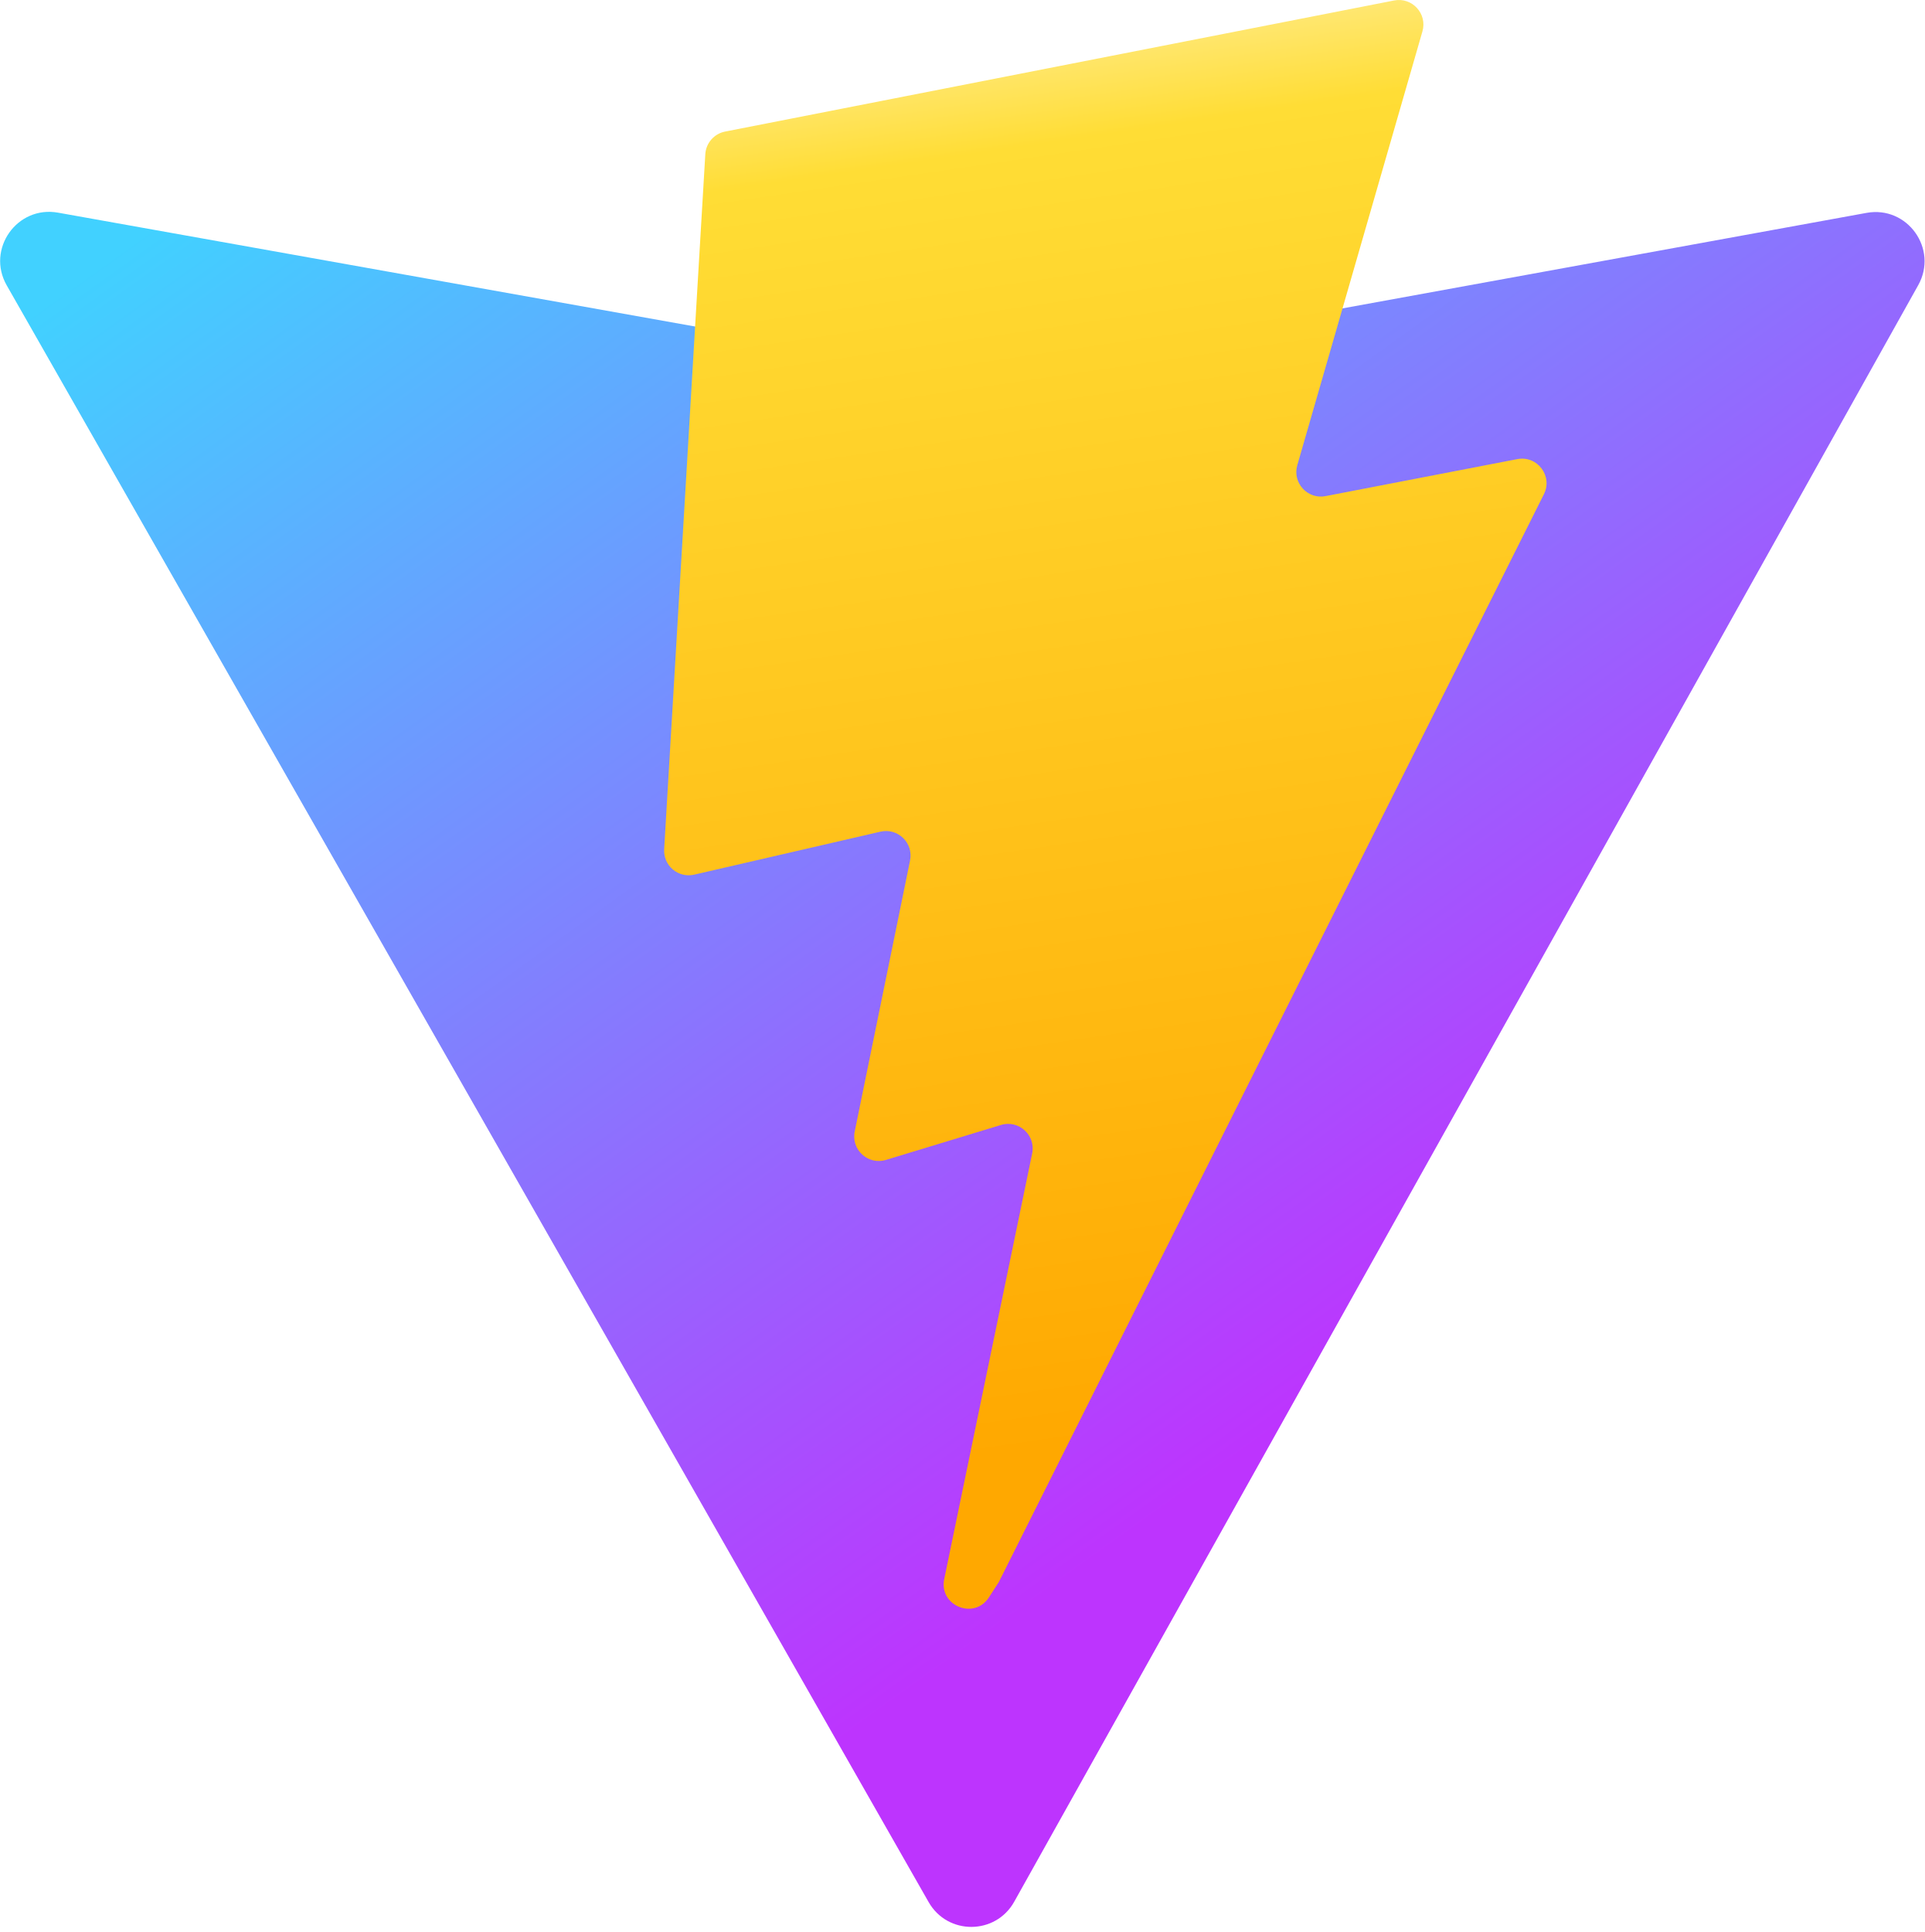
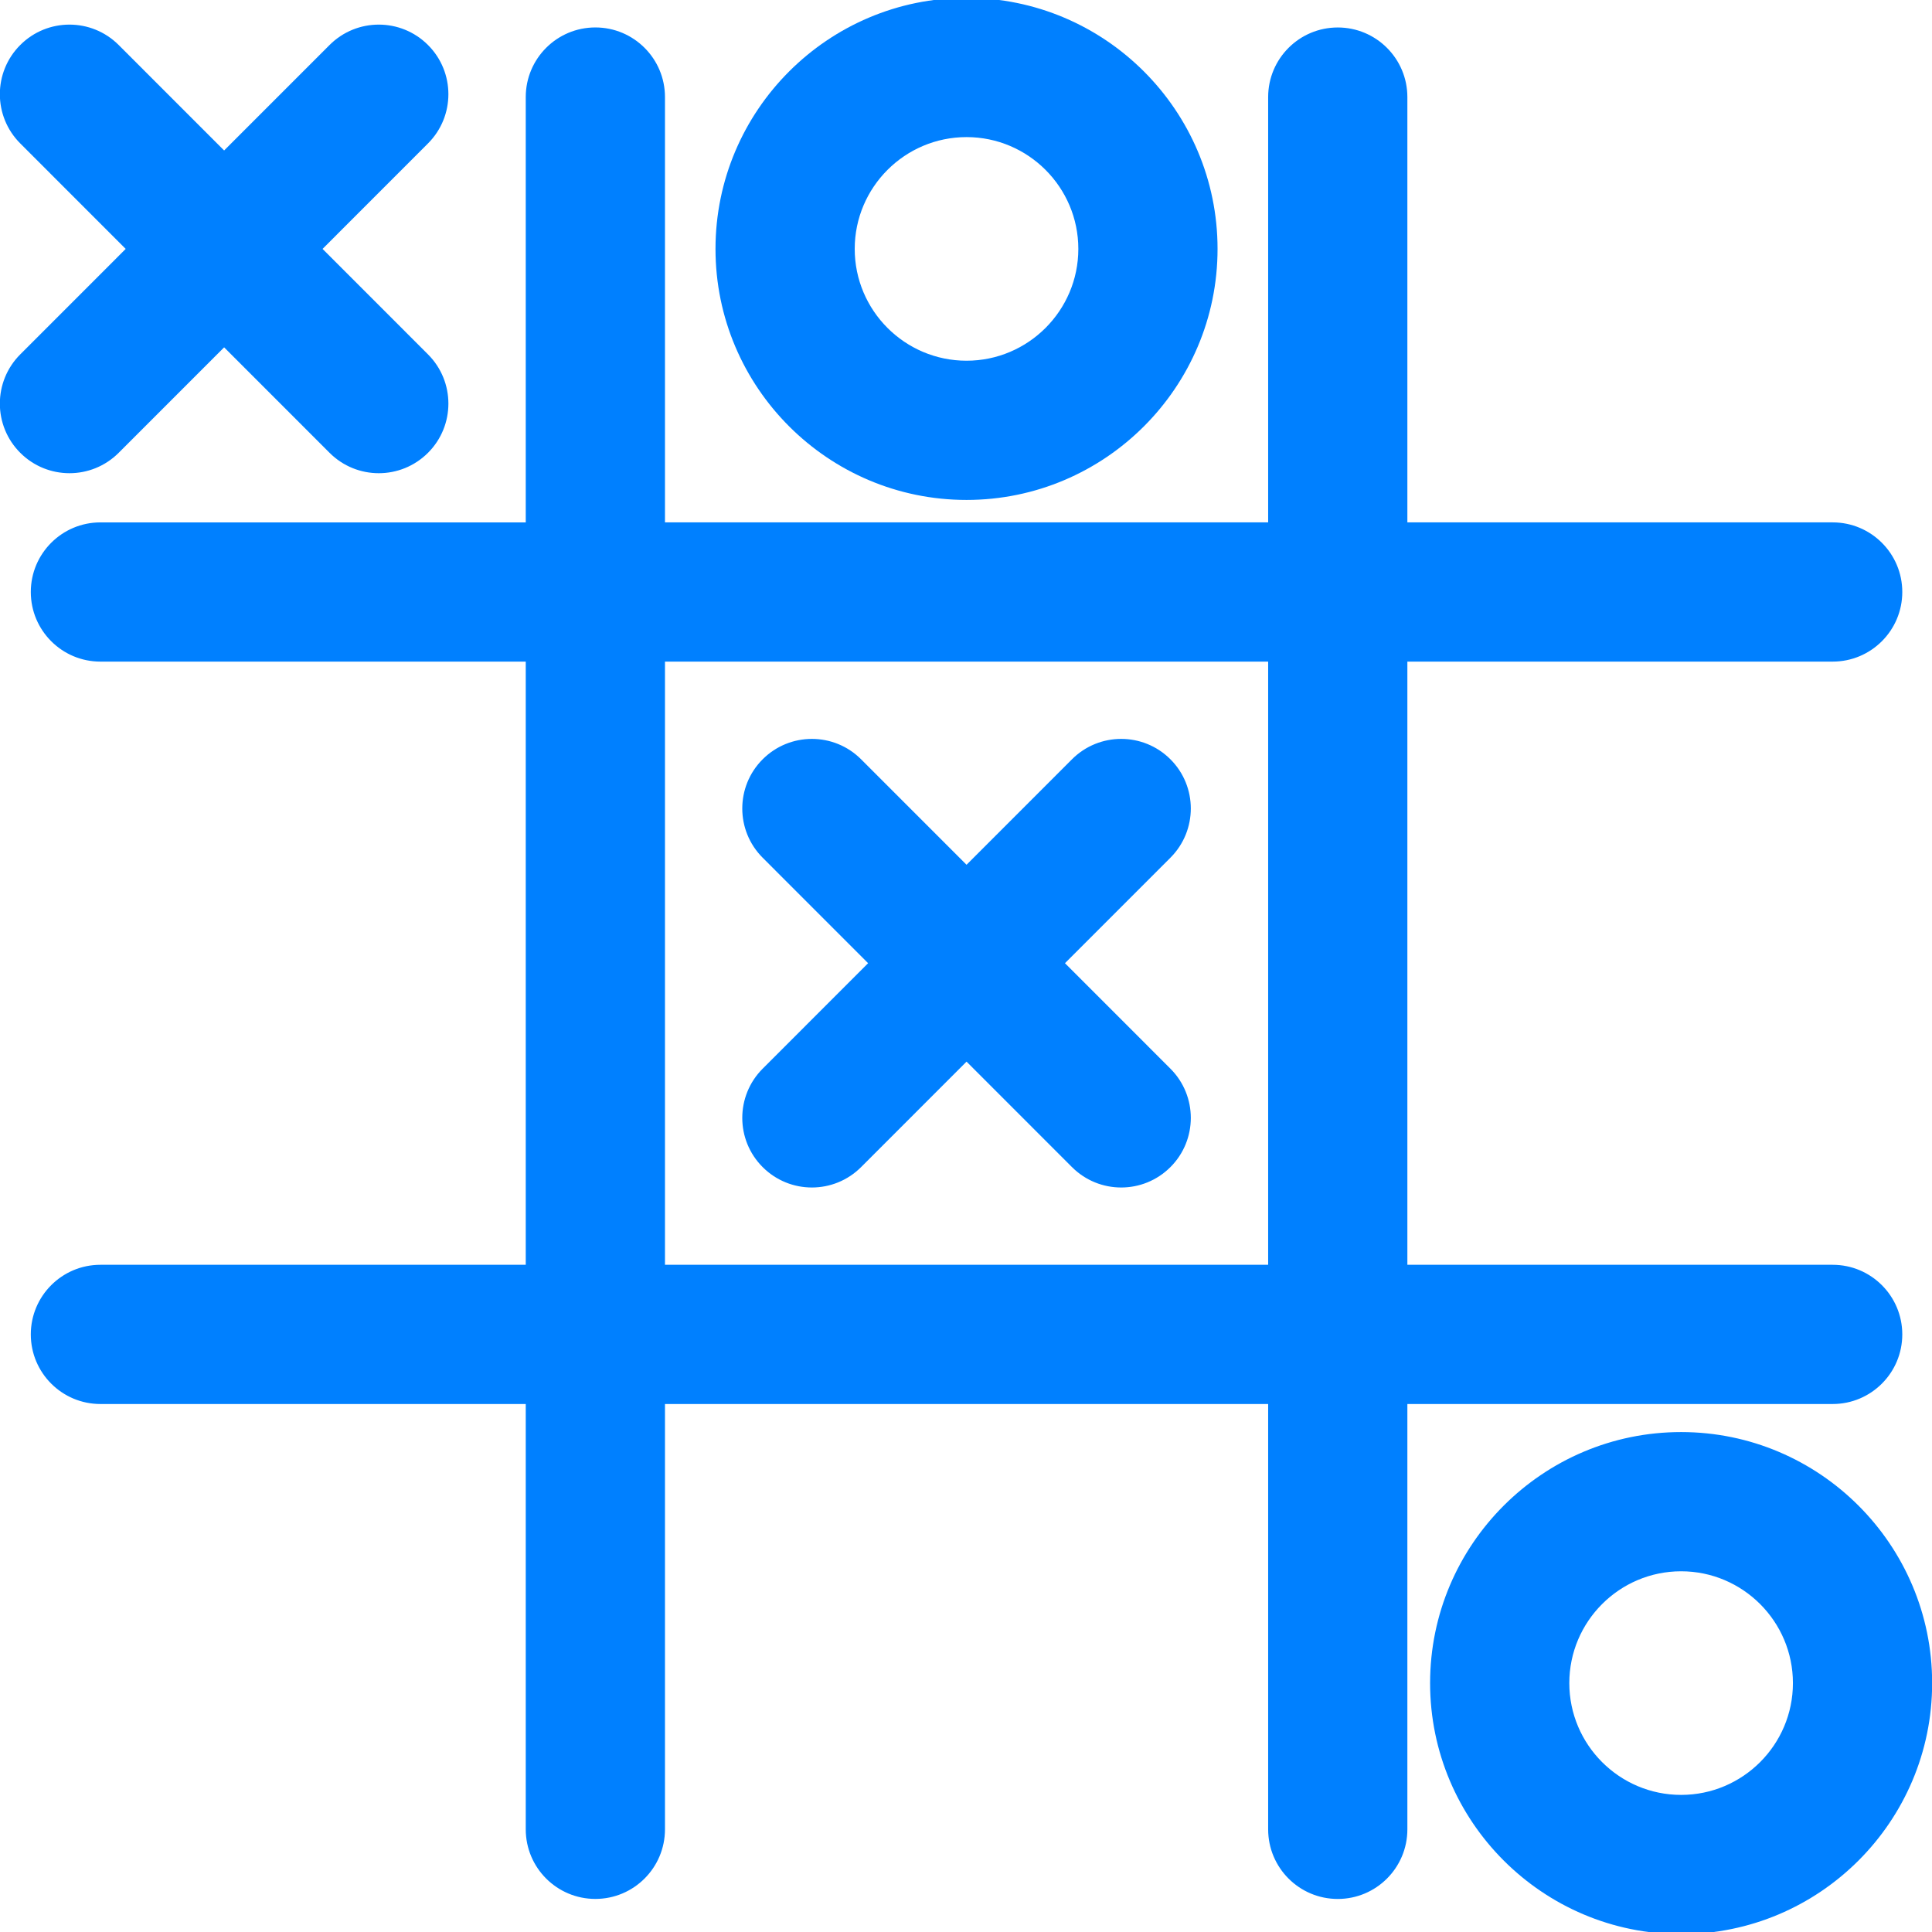
- <svg xmlns="http://www.w3.org/2000/svg" aria-hidden="true" role="img" class="iconify iconify--logos" width="31.88" height="32" preserveAspectRatio="xMidYMid meet" viewBox="0 0 256 257">
-   <defs>
-     <linearGradient id="IconifyId1813088fe1fbc01fb466" x1="-.828%" x2="57.636%" y1="7.652%" y2="78.411%">
-       <stop offset="0%" stop-color="#41D1FF" />
-       <stop offset="100%" stop-color="#BD34FE" />
-     </linearGradient>
-     <linearGradient id="IconifyId1813088fe1fbc01fb467" x1="43.376%" x2="50.316%" y1="2.242%" y2="89.03%">
-       <stop offset="0%" stop-color="#FFEA83" />
-       <stop offset="8.333%" stop-color="#FFDD35" />
-       <stop offset="100%" stop-color="#FFA800" />
-     </linearGradient>
-   </defs>
-   <path fill="url(#IconifyId1813088fe1fbc01fb466)" d="M255.153 37.938L134.897 252.976c-2.483 4.44-8.862 4.466-11.382.048L.875 37.958c-2.746-4.814 1.371-10.646 6.827-9.67l120.385 21.517a6.537 6.537 0 0 0 2.322-.004l117.867-21.483c5.438-.991 9.574 4.796 6.877 9.62Z" />
-   <path fill="url(#IconifyId1813088fe1fbc01fb467)" d="M185.432.063L96.44 17.501a3.268 3.268 0 0 0-2.634 3.014l-5.474 92.456a3.268 3.268 0 0 0 3.997 3.378l24.777-5.718c2.318-.535 4.413 1.507 3.936 3.838l-7.361 36.047c-.495 2.426 1.782 4.5 4.151 3.78l15.304-4.649c2.372-.72 4.652 1.36 4.15 3.788l-11.698 56.621c-.732 3.542 3.979 5.473 5.943 2.437l1.313-2.028l72.516-144.72c1.215-2.423-.88-5.186-3.54-4.672l-25.505 4.922c-2.396.462-4.435-1.77-3.759-4.114l16.646-57.705c.677-2.35-1.37-4.583-3.769-4.113Z" />
+ <svg xmlns="http://www.w3.org/2000/svg" fill="#0080ff" height="800px" width="800px" version="1.1" id="Capa_1" viewBox="0 0 455.896 455.896" xml:space="preserve" stroke="#0080ff">
+   <g id="SVGRepo_bgCarrier" stroke-width="0" />
+   <g id="SVGRepo_tracerCarrier" stroke-linecap="round" stroke-linejoin="round" />
+   <g id="SVGRepo_iconCarrier">
+     <g>
+       <path d="M432.458,330.806c8.794,0,15.926-7.132,15.926-15.926c0-8.794-7.132-15.926-15.926-15.926H331.599V155.62h100.859 c8.794,0,15.926-7.132,15.926-15.926c0-8.794-7.132-15.926-15.926-15.926H331.599V22.909c0-8.796-7.132-15.926-15.926-15.926 c-8.796,0-15.926,7.13-15.926,15.926v100.859H156.414V22.902c0-8.794-7.132-15.926-15.926-15.926 c-8.796,0-15.926,7.132-15.926,15.926v100.867H23.695c-8.794,0-15.926,7.132-15.926,15.926c0,8.794,7.132,15.926,15.926,15.926 h100.867v143.333H23.695c-8.794,0-15.926,7.132-15.926,15.926c0,8.794,7.132,15.926,15.926,15.926h100.867v100.859 c0,8.796,7.13,15.926,15.926,15.926c8.794,0,15.926-7.13,15.926-15.926V330.806h143.333v100.867c0,8.794,7.13,15.926,15.926,15.926 c8.794,0,15.926-7.132,15.926-15.926V330.806H432.458z M156.414,298.954V155.62h143.333v143.333H156.414z" />
+       <path d="M27.652,106.497l25.235-25.241l25.235,25.241c3.11,3.11,7.184,4.666,11.26,4.666c4.075,0,8.149-1.556,11.26-4.666 c6.222-6.213,6.222-16.299,0-22.519L75.408,58.735l25.233-25.243c6.222-6.221,6.222-16.306,0-22.519 c-6.221-6.221-16.299-6.221-22.519,0L52.887,36.214L27.652,10.973c-6.221-6.221-16.299-6.221-22.519,0 c-6.222,6.213-6.222,16.299,0,22.519l25.233,25.243L5.133,83.977c-6.222,6.221-6.222,16.307,0,22.519 c3.11,3.11,7.184,4.666,11.26,4.666C20.468,111.163,24.542,109.607,27.652,106.497z" />
+       <path d="M250.596,227.287l25.235-25.243c6.221-6.221,6.221-16.307,0-22.519c-6.222-6.222-16.3-6.222-22.521,0l-25.235,25.241 l-25.235-25.241c-6.221-6.222-16.299-6.222-22.519,0c-6.221,6.213-6.221,16.299,0,22.519l25.235,25.243l-25.235,25.243 c-6.221,6.221-6.221,16.307,0,22.519c3.11,3.11,7.186,4.666,11.26,4.666c4.075,0,8.149-1.556,11.26-4.666l25.235-25.241 l25.235,25.241c3.11,3.11,7.186,4.666,11.26,4.666c4.076,0,8.149-1.556,11.261-4.666c6.221-6.213,6.221-16.299,0-22.519 L250.596,227.287z" />
+       <path d="M228.072,117.47c32.389,0,58.735-26.346,58.735-58.735C286.807,26.346,260.461,0,228.072,0 c-32.389,0-58.735,26.346-58.735,58.735C169.337,91.123,195.684,117.47,228.072,117.47z M228.072,31.852 c14.822,0,26.883,12.061,26.883,26.883c0,14.822-12.061,26.883-26.883,26.883c-14.822,0-26.883-12.061-26.883-26.883 C201.189,43.913,213.25,31.852,228.072,31.852z" />
+       <path d="M396.695,338.426c-32.389,0-58.735,26.346-58.735,58.735s26.346,58.735,58.735,58.735 c32.388,0,58.735-26.346,58.735-58.735S429.083,338.426,396.695,338.426z M396.695,424.044c-14.822,0-26.883-12.061-26.883-26.883 s12.061-26.883,26.883-26.883c14.822,0,26.883,12.061,26.883,26.883S411.517,424.044,396.695,424.044z" />
+     </g>
+   </g>
</svg>
